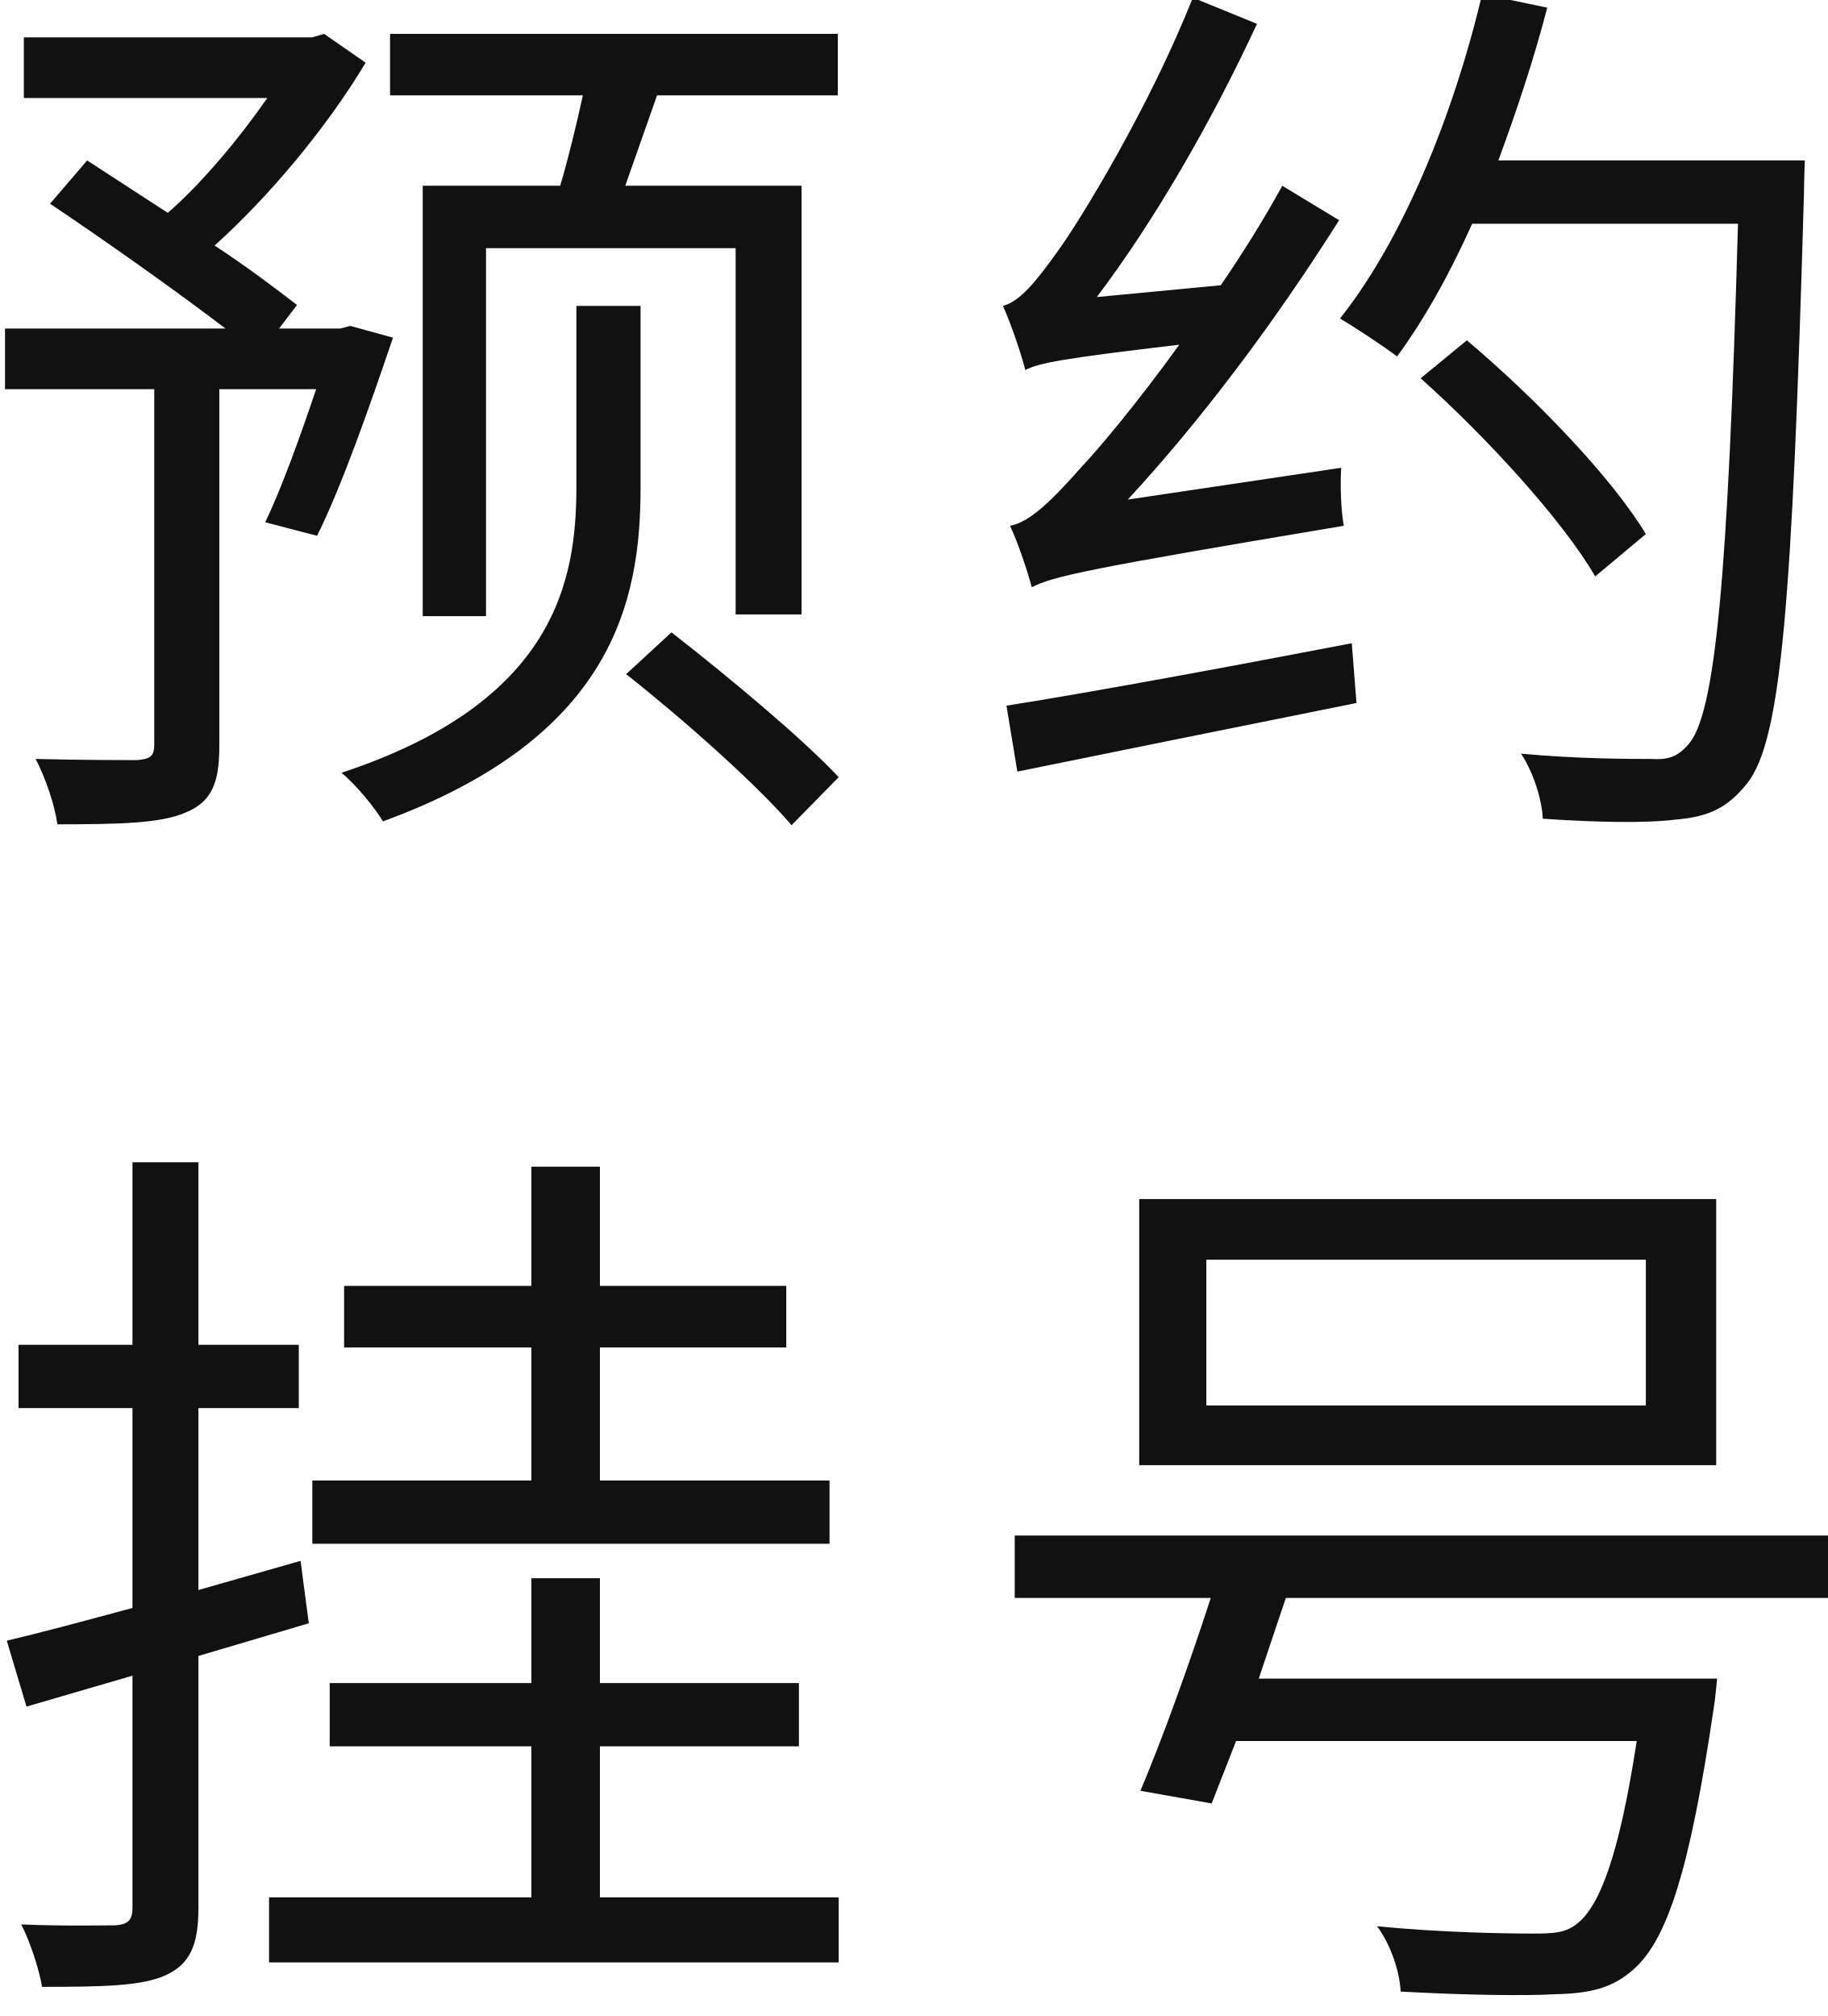
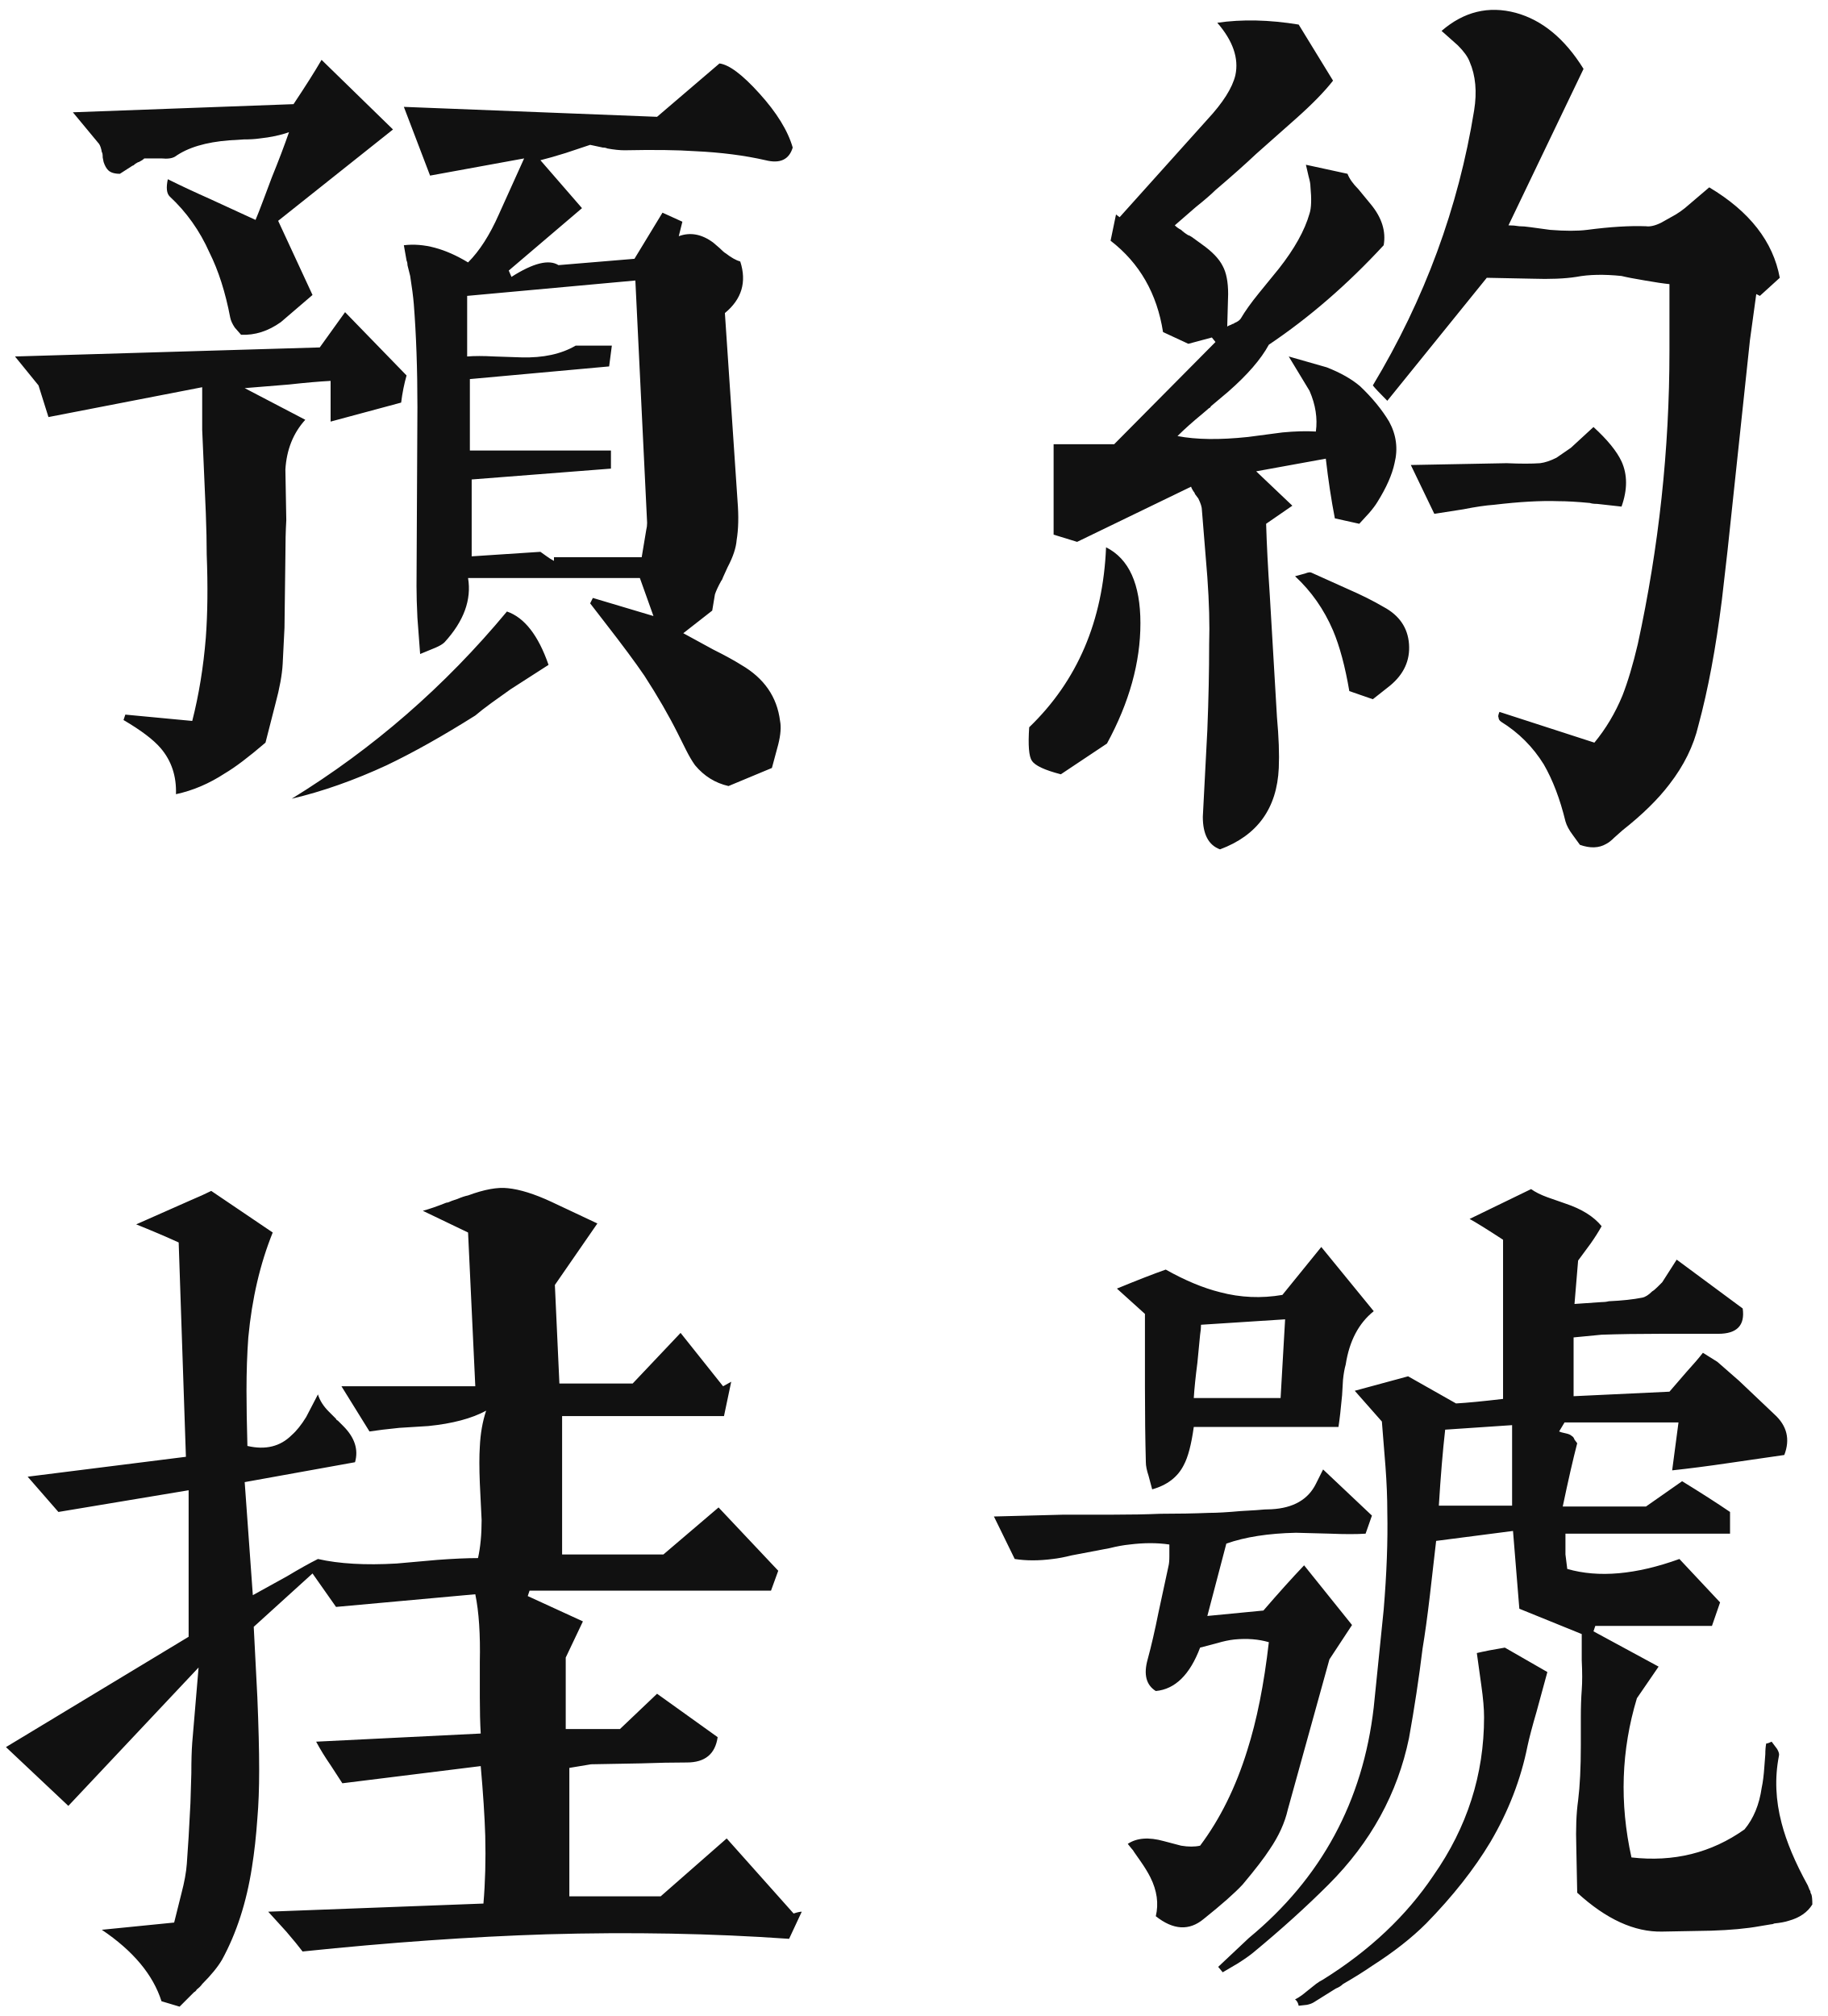
<svg xmlns="http://www.w3.org/2000/svg" width="97px" height="107px" viewBox="0 0 97 107" version="1.1">
-   <g id="Page-1" stroke="none" stroke-width="1" fill="none" fill-rule="evenodd" font-family="WenYue-GuDianMingChaoTi-NC-W5, WenYue GuDianMingChaoTi (Non-Commercial Use)" font-size="48" font-weight="400" letter-spacing="5.064" line-spacing="62">
-     <text id="预约-挂号" fill="#111111">
-       <tspan x="-1.564" y="40">预约</tspan>
-       <tspan x="-1.564" y="102">挂号</tspan>
-     </text>
+   <g id="Page-1" stroke="none" stroke-width="1" fill="none" fill-rule="evenodd">
+     <path d="M33.964,30.68 L24.844,30.68 C25.036,31.832 24.62,32.968 23.596,34.088 C23.5,34.184 23.34,34.28 23.116,34.376 L22.3,34.712 L22.156,32.792 C22.124,32.152 22.108,31.592 22.108,31.112 L22.156,21.608 C22.156,19.592 22.092,17.768 21.964,16.136 C21.932,15.752 21.868,15.256 21.772,14.648 L21.628,14.072 C21.628,13.976 21.612,13.896 21.58,13.832 L21.436,13.016 C22.492,12.888 23.628,13.192 24.844,13.928 C25.452,13.32 25.996,12.472 26.476,11.384 L27.82,8.408 L22.828,9.32 L21.436,5.672 L34.876,6.2 L38.188,3.368 C38.7,3.432 39.404,3.96 40.3,4.952 C41.228,5.976 41.82,6.936 42.076,7.832 C41.884,8.472 41.404,8.696 40.636,8.504 C39.516,8.248 38.268,8.088 36.892,8.024 C35.964,7.96 34.716,7.944 33.148,7.976 C32.892,7.976 32.588,7.944 32.236,7.88 C32.172,7.848 32.092,7.832 31.996,7.832 L31.324,7.688 L30.028,8.12 C29.516,8.28 29.068,8.408 28.684,8.504 L30.892,11.048 L27.004,14.36 L27.148,14.696 C28.3,13.96 29.132,13.752 29.644,14.072 L33.676,13.736 L35.164,11.288 L36.22,11.768 L36.028,12.536 C36.636,12.312 37.244,12.424 37.852,12.872 L38.188,13.16 C38.348,13.32 38.46,13.416 38.524,13.448 C38.812,13.672 39.068,13.816 39.292,13.88 C39.644,14.968 39.372,15.88 38.476,16.616 L39.148,26.6 C39.212,27.4 39.196,28.088 39.1,28.664 C39.068,29.08 38.908,29.56 38.62,30.104 L38.38,30.632 C38.348,30.728 38.316,30.792 38.284,30.824 C38.124,31.112 38.012,31.352 37.948,31.544 L37.804,32.408 L36.268,33.608 L37.852,34.472 C38.492,34.792 38.988,35.064 39.34,35.288 C40.556,35.992 41.244,36.984 41.404,38.264 C41.468,38.584 41.436,39 41.308,39.512 L40.972,40.76 L38.668,41.72 C37.964,41.56 37.372,41.192 36.892,40.616 C36.732,40.392 36.572,40.12 36.412,39.8 L35.98,38.936 C35.5,37.976 34.908,36.952 34.204,35.864 C33.724,35.16 33.036,34.232 32.14,33.08 L31.324,32.024 L31.468,31.736 L34.684,32.696 L33.964,30.68 Z M9.34,42.152 C9.372,41.192 9.1,40.376 8.524,39.704 C8.14,39.256 7.484,38.76 6.556,38.216 L6.652,37.928 L10.204,38.264 C10.556,36.888 10.796,35.416 10.924,33.848 C11.02,32.568 11.036,31.096 10.972,29.432 C10.972,28.824 10.956,28.088 10.924,27.224 L10.732,22.808 L10.732,20.552 L2.572,22.136 L2.044,20.456 L0.796,18.92 L16.972,18.44 L18.316,16.568 L21.58,19.928 C21.452,20.376 21.356,20.856 21.292,21.368 L17.548,22.376 L17.548,20.216 C16.94,20.248 16.204,20.312 15.34,20.408 L12.988,20.6 L16.204,22.28 C15.564,22.984 15.212,23.864 15.148,24.92 L15.196,27.608 C15.164,28.152 15.148,28.792 15.148,29.528 L15.1,33.32 L15.004,35.24 C14.972,35.816 14.844,36.52 14.62,37.352 L14.092,39.416 C13.196,40.184 12.476,40.728 11.932,41.048 C11.1,41.592 10.236,41.96 9.34,42.152 Z M33.724,14.888 L24.796,15.704 L24.796,18.92 C25.18,18.888 25.66,18.888 26.236,18.92 L27.676,18.968 C28.828,19 29.788,18.792 30.556,18.344 L32.476,18.344 L32.332,19.448 L24.94,20.12 L24.94,23.912 L32.428,23.912 L32.428,24.872 L25.036,25.448 L25.036,29.528 L28.684,29.288 L29.02,29.528 C29.148,29.624 29.276,29.704 29.404,29.768 L29.404,29.576 L34.06,29.576 L34.3,28.136 C34.332,28.008 34.348,27.88 34.348,27.752 L33.724,14.888 Z M13.564,11.672 C13.66,11.448 13.804,11.08 13.996,10.568 L14.428,9.416 C14.78,8.552 15.084,7.752 15.34,7.016 C14.892,7.176 14.364,7.288 13.756,7.352 C13.532,7.384 13.26,7.4 12.94,7.4 L12.172,7.448 C10.924,7.544 9.964,7.832 9.292,8.312 C9.132,8.408 8.892,8.44 8.572,8.408 L7.66,8.408 C7.596,8.472 7.5,8.536 7.372,8.6 C7.34,8.6 7.276,8.632 7.18,8.696 C7.116,8.76 7.068,8.792 7.036,8.792 L6.364,9.224 C6.076,9.224 5.868,9.16 5.74,9.032 C5.644,8.936 5.564,8.792 5.5,8.6 L5.452,8.36 C5.452,8.2 5.436,8.104 5.404,8.072 C5.372,7.88 5.324,7.736 5.26,7.64 L3.868,5.96 L15.58,5.528 C16.22,4.568 16.716,3.784 17.068,3.176 L20.86,6.872 L14.764,11.72 L16.588,15.656 L14.908,17.096 C14.236,17.576 13.532,17.8 12.796,17.768 L12.46,17.384 C12.332,17.192 12.252,17.016 12.22,16.856 C11.964,15.512 11.596,14.36 11.116,13.4 C10.604,12.248 9.9,11.256 9.004,10.424 C8.844,10.264 8.812,9.96 8.908,9.512 C9.548,9.832 10.3,10.184 11.164,10.568 L13.564,11.672 Z M15.484,42.392 C19.804,39.736 23.612,36.424 26.908,32.456 C27.836,32.776 28.572,33.72 29.116,35.288 L27.1,36.584 L26.092,37.304 C25.74,37.56 25.452,37.784 25.228,37.976 C23.5,39.064 21.932,39.944 20.524,40.616 C18.796,41.416 17.116,42.008 15.484,42.392 Z M64.756,45.08 C64.148,44.856 63.844,44.28 63.844,43.352 L64.084,38.744 C64.148,37.144 64.18,35.624 64.18,34.184 C64.212,33.16 64.18,31.976 64.084,30.632 L63.796,27.08 C63.796,26.92 63.732,26.712 63.604,26.456 L63.46,26.264 C63.428,26.232 63.412,26.2 63.412,26.168 C63.316,26.04 63.252,25.928 63.22,25.832 L57.172,28.76 L55.924,28.376 L55.924,23.576 L59.14,23.576 L64.516,18.152 L64.324,17.912 L63.076,18.248 L61.732,17.624 C61.412,15.576 60.484,13.96 58.948,12.776 L59.236,11.384 L59.428,11.528 L64.084,6.344 C64.916,5.448 65.412,4.664 65.572,3.992 C65.764,3.096 65.444,2.168 64.612,1.208 C65.924,1.016 67.364,1.048 68.932,1.304 L70.756,4.28 C70.308,4.856 69.652,5.528 68.788,6.296 L66.676,8.168 C66.1,8.712 65.38,9.352 64.516,10.088 C64.292,10.312 63.94,10.616 63.46,11 L62.356,11.96 C62.452,12.056 62.564,12.136 62.692,12.2 C62.788,12.296 62.916,12.392 63.076,12.488 C63.108,12.488 63.172,12.52 63.268,12.584 L63.796,12.968 C64.34,13.352 64.708,13.736 64.9,14.12 C65.092,14.472 65.188,14.968 65.188,15.608 L65.14,17.336 C65.172,17.304 65.236,17.272 65.332,17.24 L65.428,17.192 C65.46,17.192 65.492,17.176 65.524,17.144 C65.684,17.08 65.796,17 65.86,16.904 C66.084,16.52 66.404,16.072 66.82,15.56 L67.876,14.264 C68.708,13.208 69.252,12.232 69.508,11.336 C69.604,11.048 69.62,10.568 69.556,9.896 C69.556,9.768 69.524,9.592 69.46,9.368 L69.316,8.744 L71.524,9.224 C71.62,9.48 71.812,9.752 72.1,10.04 L72.772,10.856 C73.348,11.56 73.572,12.28 73.444,13.016 C71.524,15.096 69.492,16.856 67.348,18.296 C66.932,19.064 66.212,19.896 65.188,20.792 L64.276,21.56 C64.244,21.624 64.212,21.656 64.18,21.656 L63.844,21.944 C63.3,22.392 62.852,22.792 62.5,23.144 C63.492,23.336 64.74,23.352 66.244,23.192 L68.068,22.952 C68.74,22.888 69.332,22.872 69.844,22.904 C69.94,22.2 69.828,21.48 69.508,20.744 L68.404,18.92 L70.42,19.496 C71.156,19.784 71.748,20.12 72.196,20.504 C72.836,21.112 73.348,21.736 73.732,22.376 C74.116,23.08 74.212,23.816 74.02,24.584 C73.892,25.192 73.588,25.88 73.108,26.648 C73.012,26.808 72.868,27 72.676,27.224 L72.148,27.8 L70.852,27.512 C70.66,26.52 70.5,25.464 70.372,24.344 L66.676,25.016 L68.596,26.84 L67.204,27.8 C67.236,28.888 67.3,30.136 67.396,31.544 L67.78,38.072 C67.876,39.128 67.908,40.024 67.876,40.76 C67.78,42.904 66.74,44.344 64.756,45.08 Z M83.476,44.312 C83.284,44.056 83.156,43.816 83.092,43.592 C82.804,42.408 82.42,41.4 81.94,40.568 C81.364,39.64 80.612,38.888 79.684,38.312 C79.588,38.248 79.54,38.168 79.54,38.072 C79.508,38.04 79.524,37.944 79.588,37.784 L84.628,39.416 C85.236,38.68 85.732,37.848 86.116,36.92 C86.404,36.184 86.676,35.272 86.932,34.184 C88.052,29.032 88.612,23.848 88.612,18.632 L88.612,15.08 C88.292,15.048 87.86,14.984 87.316,14.888 C86.74,14.792 86.324,14.712 86.068,14.648 C85.14,14.552 84.34,14.568 83.668,14.696 C83.06,14.792 82.276,14.824 81.316,14.792 L78.916,14.744 L73.636,21.272 C73.22,20.856 72.964,20.584 72.868,20.456 C75.62,15.88 77.412,11.016 78.244,5.864 C78.404,4.872 78.324,4.008 78.004,3.272 C77.908,3.016 77.7,2.728 77.38,2.408 L76.516,1.64 C77.7,0.616 79.012,0.296 80.452,0.68 C81.86,1.064 83.06,2.056 84.052,3.656 L80.068,11.96 C80.26,11.96 80.452,11.976 80.644,12.008 C80.804,12.008 80.996,12.024 81.22,12.056 L82.276,12.2 C83.076,12.264 83.732,12.264 84.244,12.2 C85.46,12.04 86.5,11.976 87.364,12.008 C87.588,12.04 87.86,11.976 88.18,11.816 L88.948,11.384 C89.108,11.288 89.268,11.176 89.428,11.048 L90.724,9.944 C92.868,11.224 94.116,12.824 94.468,14.744 L93.412,15.704 L93.22,15.608 L92.884,18.056 L92.02,26.168 C91.796,28.344 91.588,30.232 91.396,31.832 C91.076,34.392 90.66,36.616 90.148,38.504 C89.892,39.592 89.38,40.632 88.612,41.624 C88.004,42.424 87.172,43.24 86.116,44.072 L85.684,44.456 C85.524,44.616 85.38,44.728 85.252,44.792 C84.868,45.016 84.404,45.032 83.86,44.84 L83.476,44.312 Z M56.308,41.096 C55.444,40.872 54.932,40.632 54.772,40.376 C54.612,40.152 54.564,39.56 54.628,38.6 C57.188,36.136 58.548,32.952 58.708,29.048 C59.924,29.656 60.532,31 60.532,33.08 C60.532,35.16 59.94,37.288 58.756,39.464 L56.308,41.096 Z M84.58,22.664 C85.316,23.336 85.812,23.944 86.068,24.488 C86.388,25.192 86.388,25.992 86.068,26.888 L84.772,26.744 C84.612,26.744 84.484,26.728 84.388,26.696 C83.716,26.632 83.156,26.6 82.708,26.6 C81.78,26.568 80.644,26.632 79.3,26.792 C78.852,26.824 78.308,26.904 77.668,27.032 L76.132,27.272 L74.884,24.68 L79.972,24.584 C80.708,24.616 81.3,24.616 81.748,24.584 C82.004,24.552 82.292,24.456 82.612,24.296 L83.38,23.768 L84.58,22.664 Z M71.62,36.68 C71.396,35.368 71.108,34.296 70.756,33.464 C70.276,32.344 69.604,31.384 68.74,30.584 L69.268,30.44 C69.428,30.376 69.54,30.36 69.604,30.392 L71.524,31.256 C72.26,31.576 72.9,31.896 73.444,32.216 C74.276,32.664 74.724,33.32 74.788,34.184 C74.852,35.048 74.516,35.784 73.78,36.392 L72.868,37.112 L71.62,36.68 Z M41.884,102.904 C37.788,102.616 33.5,102.536 29.02,102.664 C24.988,102.792 20.668,103.096 16.06,103.576 C15.868,103.32 15.58,102.968 15.196,102.52 L14.236,101.464 L25.66,101.032 C25.756,99.912 25.788,98.712 25.756,97.432 C25.724,96.408 25.644,95.176 25.516,93.736 L18.172,94.648 L17.548,93.688 C17.26,93.272 17.004,92.856 16.78,92.44 L25.516,92.008 C25.484,91.464 25.468,90.824 25.468,90.088 L25.468,88.216 C25.5,86.744 25.42,85.544 25.228,84.616 L17.836,85.288 L16.588,83.512 L13.468,86.344 L13.66,90.088 C13.724,91.624 13.756,92.904 13.756,93.928 C13.756,94.92 13.724,95.784 13.66,96.52 C13.596,97.448 13.5,98.312 13.372,99.112 C13.084,100.968 12.556,102.6 11.788,104.008 C11.564,104.392 11.212,104.824 10.732,105.304 C10.668,105.4 10.572,105.496 10.444,105.592 C10.412,105.656 10.364,105.704 10.3,105.736 L9.532,106.504 L8.572,106.216 C8.124,104.808 7.068,103.544 5.404,102.424 L9.244,102.04 L9.628,100.504 C9.788,99.896 9.884,99.368 9.916,98.92 C9.98,98.088 10.044,97.016 10.108,95.704 L10.156,94.12 C10.156,93.448 10.172,92.904 10.204,92.488 L10.54,88.504 L3.628,95.848 L0.316,92.728 L10.012,86.872 L10.012,79.096 L3.1,80.248 L1.468,78.376 L9.868,77.32 L9.484,65.944 C8.78,65.624 8.028,65.304 7.228,64.984 L10.156,63.688 C10.54,63.528 10.892,63.368 11.212,63.208 L14.476,65.416 C13.804,67.08 13.372,68.936 13.18,70.984 C13.116,71.848 13.084,72.792 13.084,73.816 C13.084,74.616 13.1,75.592 13.132,76.744 C14.092,76.968 14.876,76.776 15.484,76.168 C15.74,75.944 15.996,75.624 16.252,75.208 L16.876,74.008 C16.972,74.328 17.164,74.632 17.452,74.92 L17.836,75.304 C17.836,75.336 17.868,75.368 17.932,75.4 L18.22,75.688 C18.828,76.296 19.036,76.936 18.844,77.608 L12.988,78.664 L13.42,84.664 L15.244,83.656 C15.884,83.272 16.428,82.968 16.876,82.744 C17.996,83 19.388,83.08 21.052,82.984 L23.212,82.792 C24.076,82.728 24.796,82.696 25.372,82.696 C25.5,82.12 25.564,81.448 25.564,80.68 L25.468,78.712 C25.436,77.912 25.436,77.272 25.468,76.792 C25.5,76.088 25.612,75.448 25.804,74.872 C25.036,75.288 24.012,75.56 22.732,75.688 L21.196,75.784 C20.556,75.848 20.028,75.912 19.612,75.976 L18.124,73.576 L25.228,73.576 L24.844,65.416 L22.444,64.264 C22.796,64.168 23.212,64.024 23.692,63.832 C23.756,63.832 23.852,63.8 23.98,63.736 L24.268,63.64 C24.492,63.544 24.684,63.48 24.844,63.448 C25.708,63.128 26.412,63 26.956,63.064 C27.596,63.128 28.364,63.368 29.26,63.784 L31.708,64.936 L29.452,68.2 L29.692,73.432 L33.58,73.432 L36.124,70.744 L38.38,73.576 L38.812,73.336 L38.428,75.16 L29.836,75.16 L29.836,82.504 L35.212,82.504 L38.14,80.008 L41.308,83.368 L40.924,84.424 L28.108,84.424 L28.012,84.712 L30.94,86.056 L30.028,87.976 L30.028,91.768 L32.908,91.768 L34.876,89.896 L38.092,92.2 C37.964,93.096 37.42,93.544 36.46,93.544 C35.724,93.544 34.908,93.56 34.012,93.592 L31.372,93.64 L30.22,93.832 L30.22,100.648 L35.068,100.648 L38.572,97.576 L42.124,101.56 C42.316,101.496 42.46,101.464 42.556,101.464 L41.884,102.904 Z M81.268,63.112 C81.492,63.272 81.78,63.416 82.132,63.544 L83.092,63.88 C83.956,64.168 84.596,64.568 85.012,65.08 C84.852,65.368 84.66,65.672 84.436,65.992 L83.764,66.904 L83.572,69.208 L84.964,69.112 C85.124,69.112 85.268,69.096 85.396,69.064 C86.1,69.032 86.692,68.968 87.172,68.872 C87.332,68.84 87.508,68.728 87.7,68.536 C87.764,68.504 87.86,68.424 87.988,68.296 L88.228,68.056 L88.996,66.856 L92.5,69.448 C92.628,70.344 92.196,70.792 91.204,70.792 L88.132,70.792 C86.98,70.792 85.94,70.808 85.012,70.84 L83.524,70.984 L83.524,74.104 L88.612,73.864 L89.524,72.808 C89.876,72.424 90.164,72.088 90.388,71.8 L91.156,72.28 L92.308,73.288 L94.18,75.064 C94.852,75.672 95.028,76.392 94.708,77.224 L91.732,77.656 C90.644,77.816 89.652,77.944 88.756,78.04 L89.092,75.496 L83.044,75.496 L82.756,75.976 C82.82,76.008 82.932,76.04 83.092,76.072 C83.252,76.104 83.364,76.152 83.428,76.216 C83.492,76.248 83.54,76.312 83.572,76.408 L83.716,76.6 C83.492,77.464 83.236,78.584 82.948,79.96 L87.364,79.96 L89.284,78.616 C90.276,79.224 91.124,79.768 91.828,80.248 L91.828,81.4 L83.092,81.4 L83.092,82.504 L83.188,83.272 C84.852,83.752 86.836,83.576 89.14,82.744 L91.3,85.048 L90.868,86.296 L84.676,86.296 L84.58,86.584 L88.036,88.456 L86.884,90.136 C86.052,92.888 85.956,95.704 86.596,98.584 C88.836,98.84 90.836,98.344 92.596,97.096 C93.076,96.52 93.38,95.784 93.508,94.888 C93.572,94.6 93.62,94.216 93.652,93.736 L93.7,93.112 C93.7,92.888 93.716,92.696 93.748,92.536 C93.812,92.536 93.908,92.504 94.036,92.44 L94.324,92.824 C94.42,92.984 94.452,93.112 94.42,93.208 C94.196,94.36 94.244,95.544 94.564,96.76 C94.82,97.752 95.284,98.856 95.956,100.072 L96.052,100.312 C96.084,100.344 96.1,100.392 96.1,100.456 L96.148,100.552 C96.18,100.648 96.196,100.824 96.196,101.08 C95.94,101.496 95.524,101.784 94.948,101.944 C94.756,102.008 94.5,102.056 94.18,102.088 C94.116,102.12 94.052,102.136 93.988,102.136 L93.412,102.232 C92.708,102.36 91.844,102.44 90.82,102.472 L88.228,102.52 C86.756,102.552 85.252,101.864 83.716,100.456 L83.668,98.056 C83.636,97.064 83.668,96.232 83.764,95.56 C83.86,94.792 83.908,93.816 83.908,92.632 L83.908,91.144 C83.908,90.6 83.924,90.12 83.956,89.704 C83.988,89.288 83.988,88.76 83.956,88.12 L83.956,86.728 L80.644,85.384 L80.308,81.256 L76.228,81.784 L75.892,84.712 C75.764,85.8 75.636,86.728 75.508,87.496 C75.316,89.064 75.076,90.648 74.788,92.248 C74.18,95.192 72.756,97.784 70.516,100.024 C69.332,101.208 68.004,102.408 66.532,103.624 C66.34,103.784 66.068,103.976 65.716,104.2 L64.9,104.68 L64.66,104.392 L66.292,102.856 C70.132,99.688 72.34,95.608 72.916,90.616 L73.444,85.432 C73.604,83.512 73.668,81.784 73.636,80.248 C73.636,79.512 73.604,78.712 73.54,77.848 L73.348,75.448 L71.908,73.816 L74.74,73.048 L77.284,74.488 C77.86,74.456 78.692,74.376 79.78,74.248 L79.78,65.8 C78.948,65.256 78.356,64.888 78.004,64.696 L81.268,63.112 Z M71.764,86.248 L70.564,88.072 L68.356,96.04 C68.196,96.744 67.876,97.448 67.396,98.152 C67.108,98.6 66.628,99.224 65.956,100.024 C65.54,100.472 64.852,101.08 63.892,101.848 C63.124,102.488 62.276,102.44 61.348,101.704 C61.508,101.032 61.412,100.344 61.06,99.64 C60.932,99.384 60.756,99.096 60.532,98.776 L60.196,98.296 C60.164,98.232 60.116,98.168 60.052,98.104 L59.86,97.864 C60.34,97.544 60.98,97.496 61.78,97.72 L62.692,97.96 C63.076,98.024 63.412,98.024 63.7,97.96 C64.756,96.552 65.588,94.872 66.196,92.92 C66.708,91.32 67.092,89.4 67.348,87.16 C66.804,87 66.196,86.952 65.524,87.016 C65.236,87.048 64.932,87.112 64.612,87.208 L63.7,87.448 C63.156,88.888 62.372,89.656 61.348,89.752 C60.836,89.432 60.692,88.872 60.916,88.072 C61.108,87.368 61.3,86.536 61.492,85.576 L62.02,83.128 C62.052,83 62.068,82.824 62.068,82.6 L62.068,81.976 C61.428,81.88 60.724,81.88 59.956,81.976 C59.636,82.008 59.284,82.072 58.9,82.168 L56.884,82.552 C56.5,82.648 56.164,82.712 55.876,82.744 C55.14,82.84 54.468,82.84 53.86,82.744 L52.756,80.488 L56.452,80.392 L59.044,80.392 C60.004,80.392 60.852,80.376 61.588,80.344 C62.516,80.344 63.38,80.328 64.18,80.296 C64.596,80.296 65.156,80.264 65.86,80.2 L66.676,80.152 C66.996,80.12 67.268,80.104 67.492,80.104 C68.644,80.04 69.428,79.592 69.844,78.76 L70.228,77.992 L72.82,80.44 L72.484,81.4 C72.004,81.432 71.38,81.432 70.612,81.4 L68.788,81.352 C67.316,81.384 66.084,81.576 65.092,81.928 L64.084,85.768 L67.06,85.48 C67.86,84.552 68.58,83.752 69.22,83.08 L71.764,86.248 Z M70.132,66.184 L72.916,69.592 C72.116,70.232 71.62,71.176 71.428,72.424 C71.364,72.648 71.316,72.92 71.284,73.24 L71.236,74.056 C71.172,74.76 71.108,75.32 71.044,75.736 L63.364,75.736 C63.236,76.664 63.06,77.336 62.836,77.752 C62.516,78.392 61.956,78.824 61.156,79.048 L60.964,78.328 C60.868,78.04 60.82,77.8 60.82,77.608 C60.788,76.424 60.772,75.096 60.772,73.624 L60.772,69.736 L59.284,68.392 C60.372,67.944 61.236,67.608 61.876,67.384 C62.9,67.96 63.86,68.36 64.756,68.584 C65.844,68.872 66.948,68.92 68.068,68.728 L70.132,66.184 Z M78.388,87.736 C78.516,87.704 78.74,87.656 79.06,87.592 L79.876,87.448 L82.132,88.744 L81.556,90.856 C81.332,91.624 81.172,92.232 81.076,92.68 C80.724,94.44 80.068,96.136 79.108,97.768 C78.244,99.208 77.108,100.648 75.7,102.088 C74.932,102.856 73.972,103.608 72.82,104.344 C72.404,104.632 71.892,104.952 71.284,105.304 C71.188,105.4 71.06,105.48 70.9,105.544 L69.748,106.264 C69.652,106.328 69.524,106.376 69.364,106.408 L68.932,106.456 C68.9,106.296 68.836,106.184 68.74,106.12 C68.868,106.056 68.996,105.976 69.124,105.88 L69.844,105.304 C69.972,105.208 70.1,105.128 70.228,105.064 C72.692,103.528 74.644,101.688 76.084,99.544 C77.876,96.984 78.772,94.184 78.772,91.144 C78.772,90.696 78.724,90.136 78.628,89.464 L78.388,87.736 Z M63.748,70.312 C63.748,70.472 63.732,70.648 63.7,70.84 L63.556,72.328 C63.46,73.064 63.396,73.688 63.364,74.2 L67.972,74.2 L68.212,70.024 L63.748,70.312 Z M80.26,79.912 L80.26,75.64 L76.708,75.88 C76.58,77 76.468,78.344 76.372,79.912 L80.26,79.912 Z" id="今日-挂号2" fill="#111111" />
  </g>
</svg>
